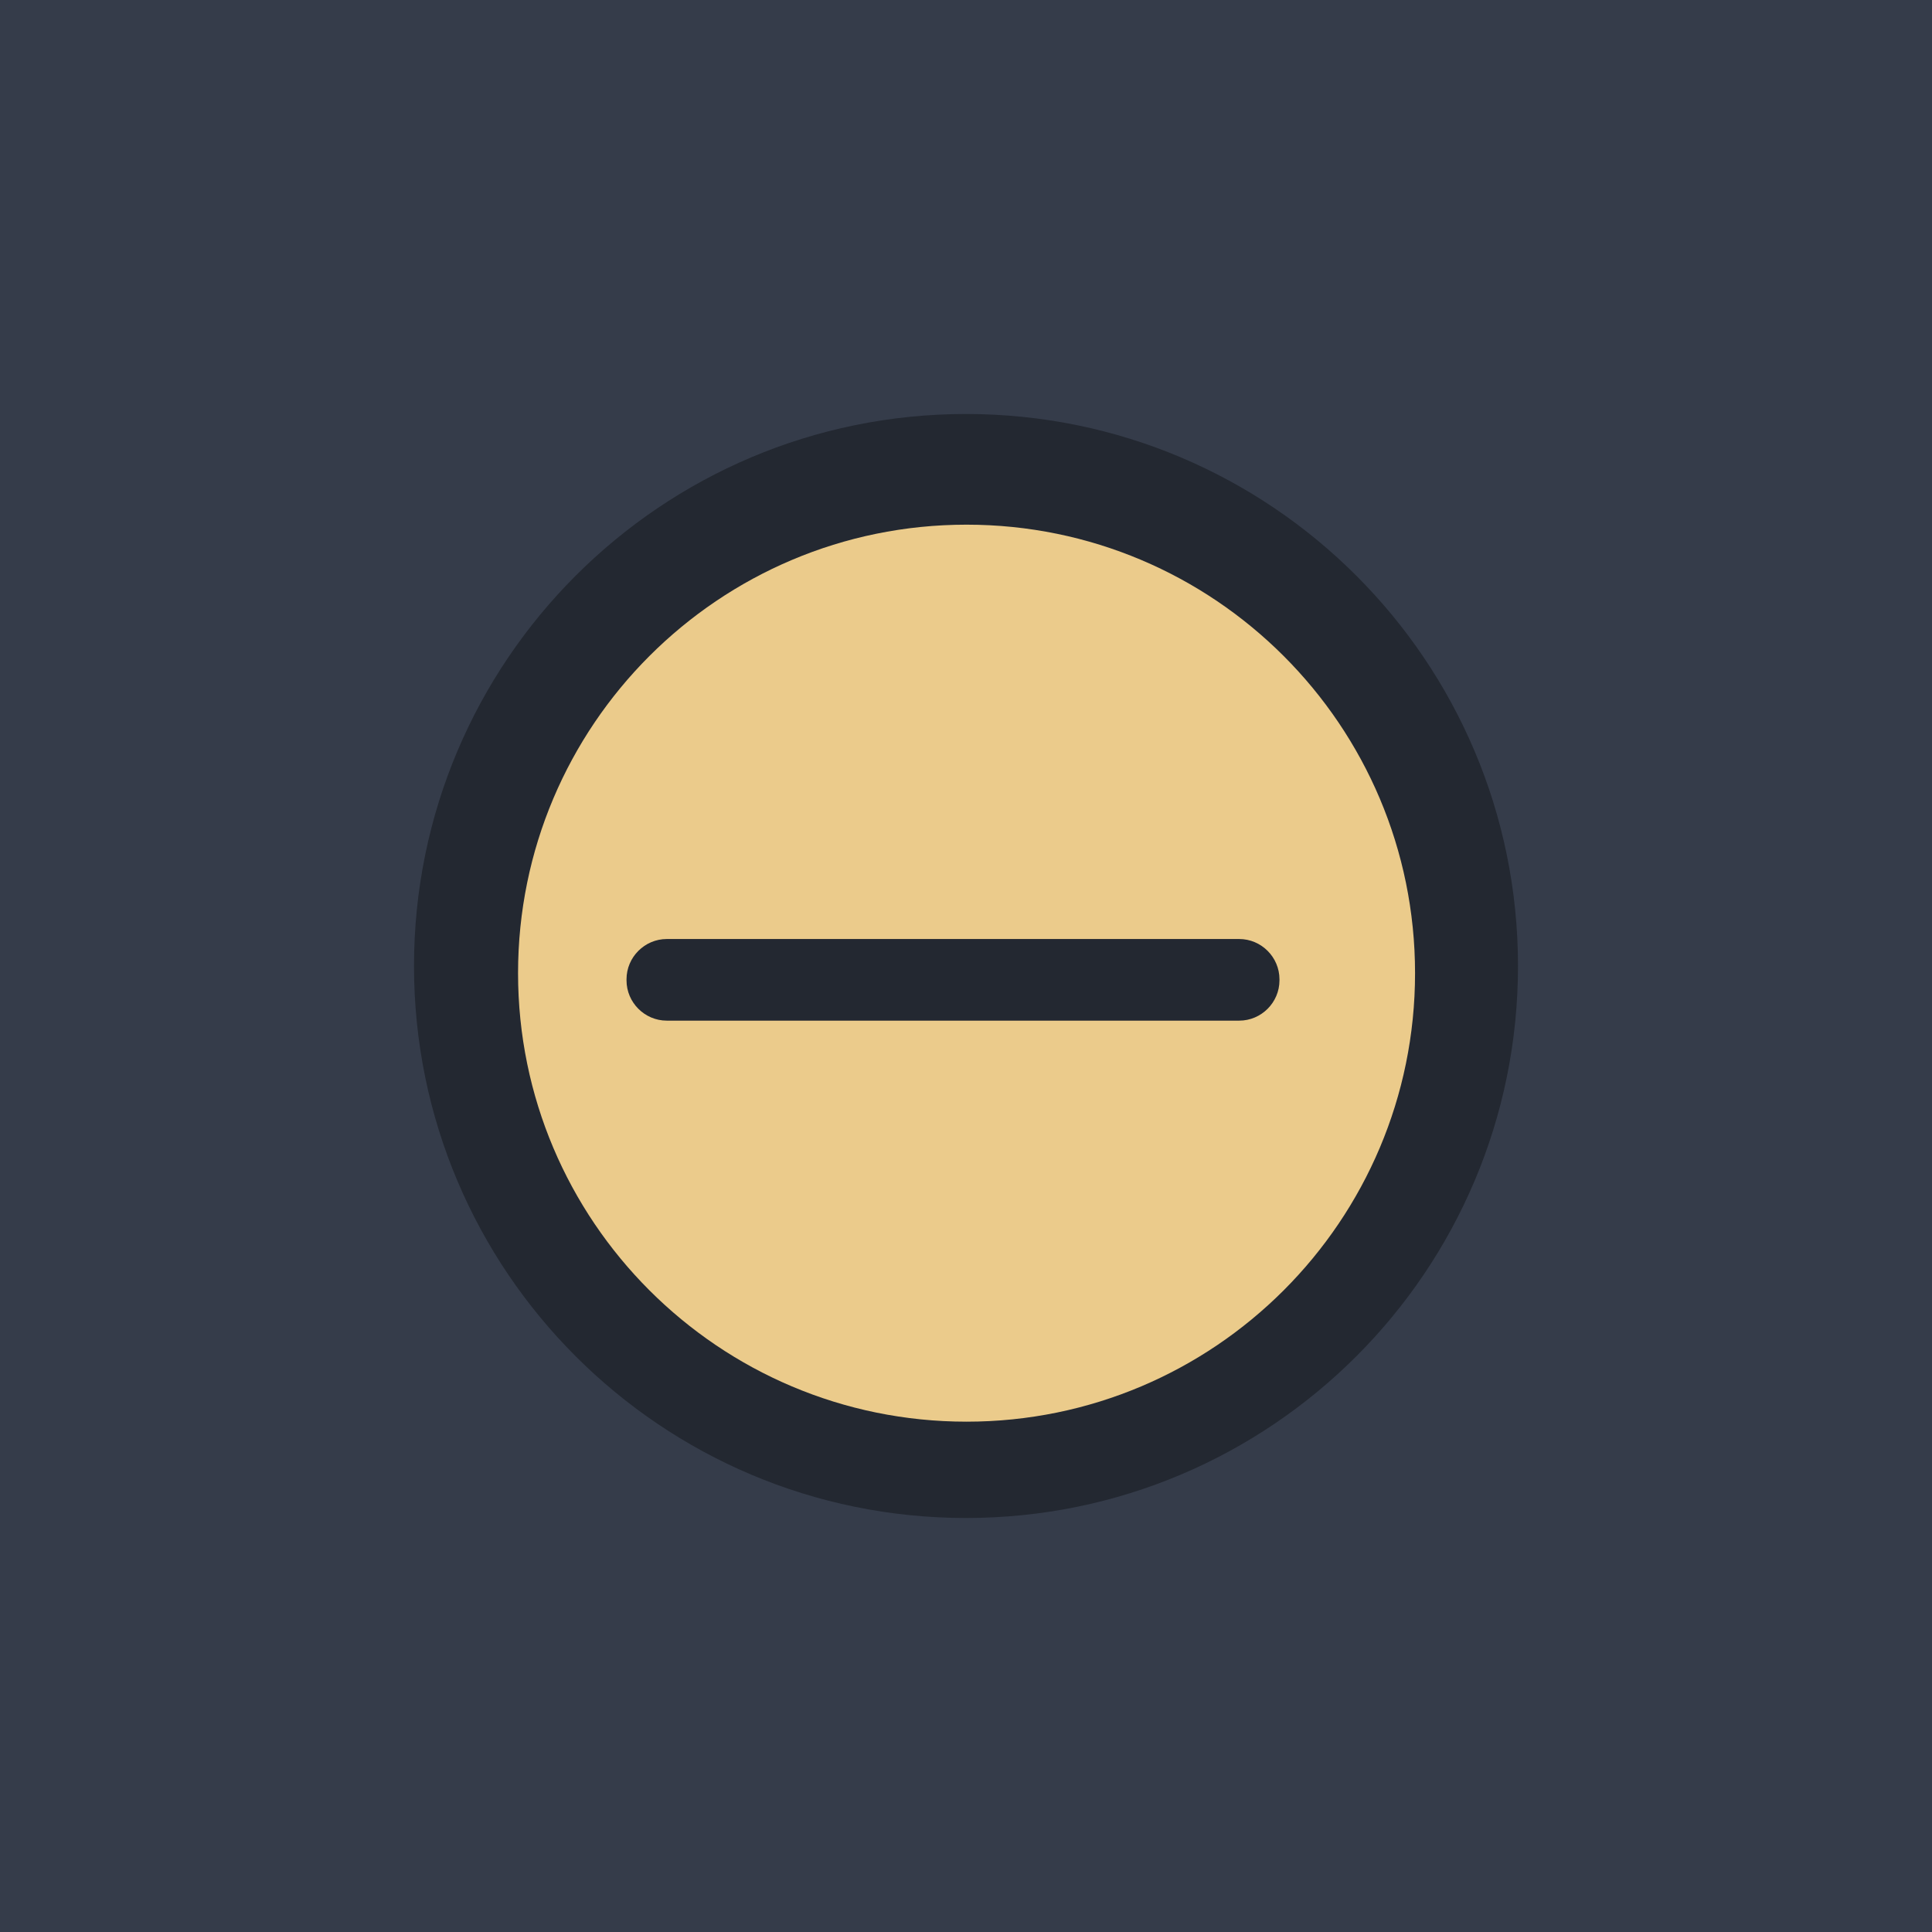
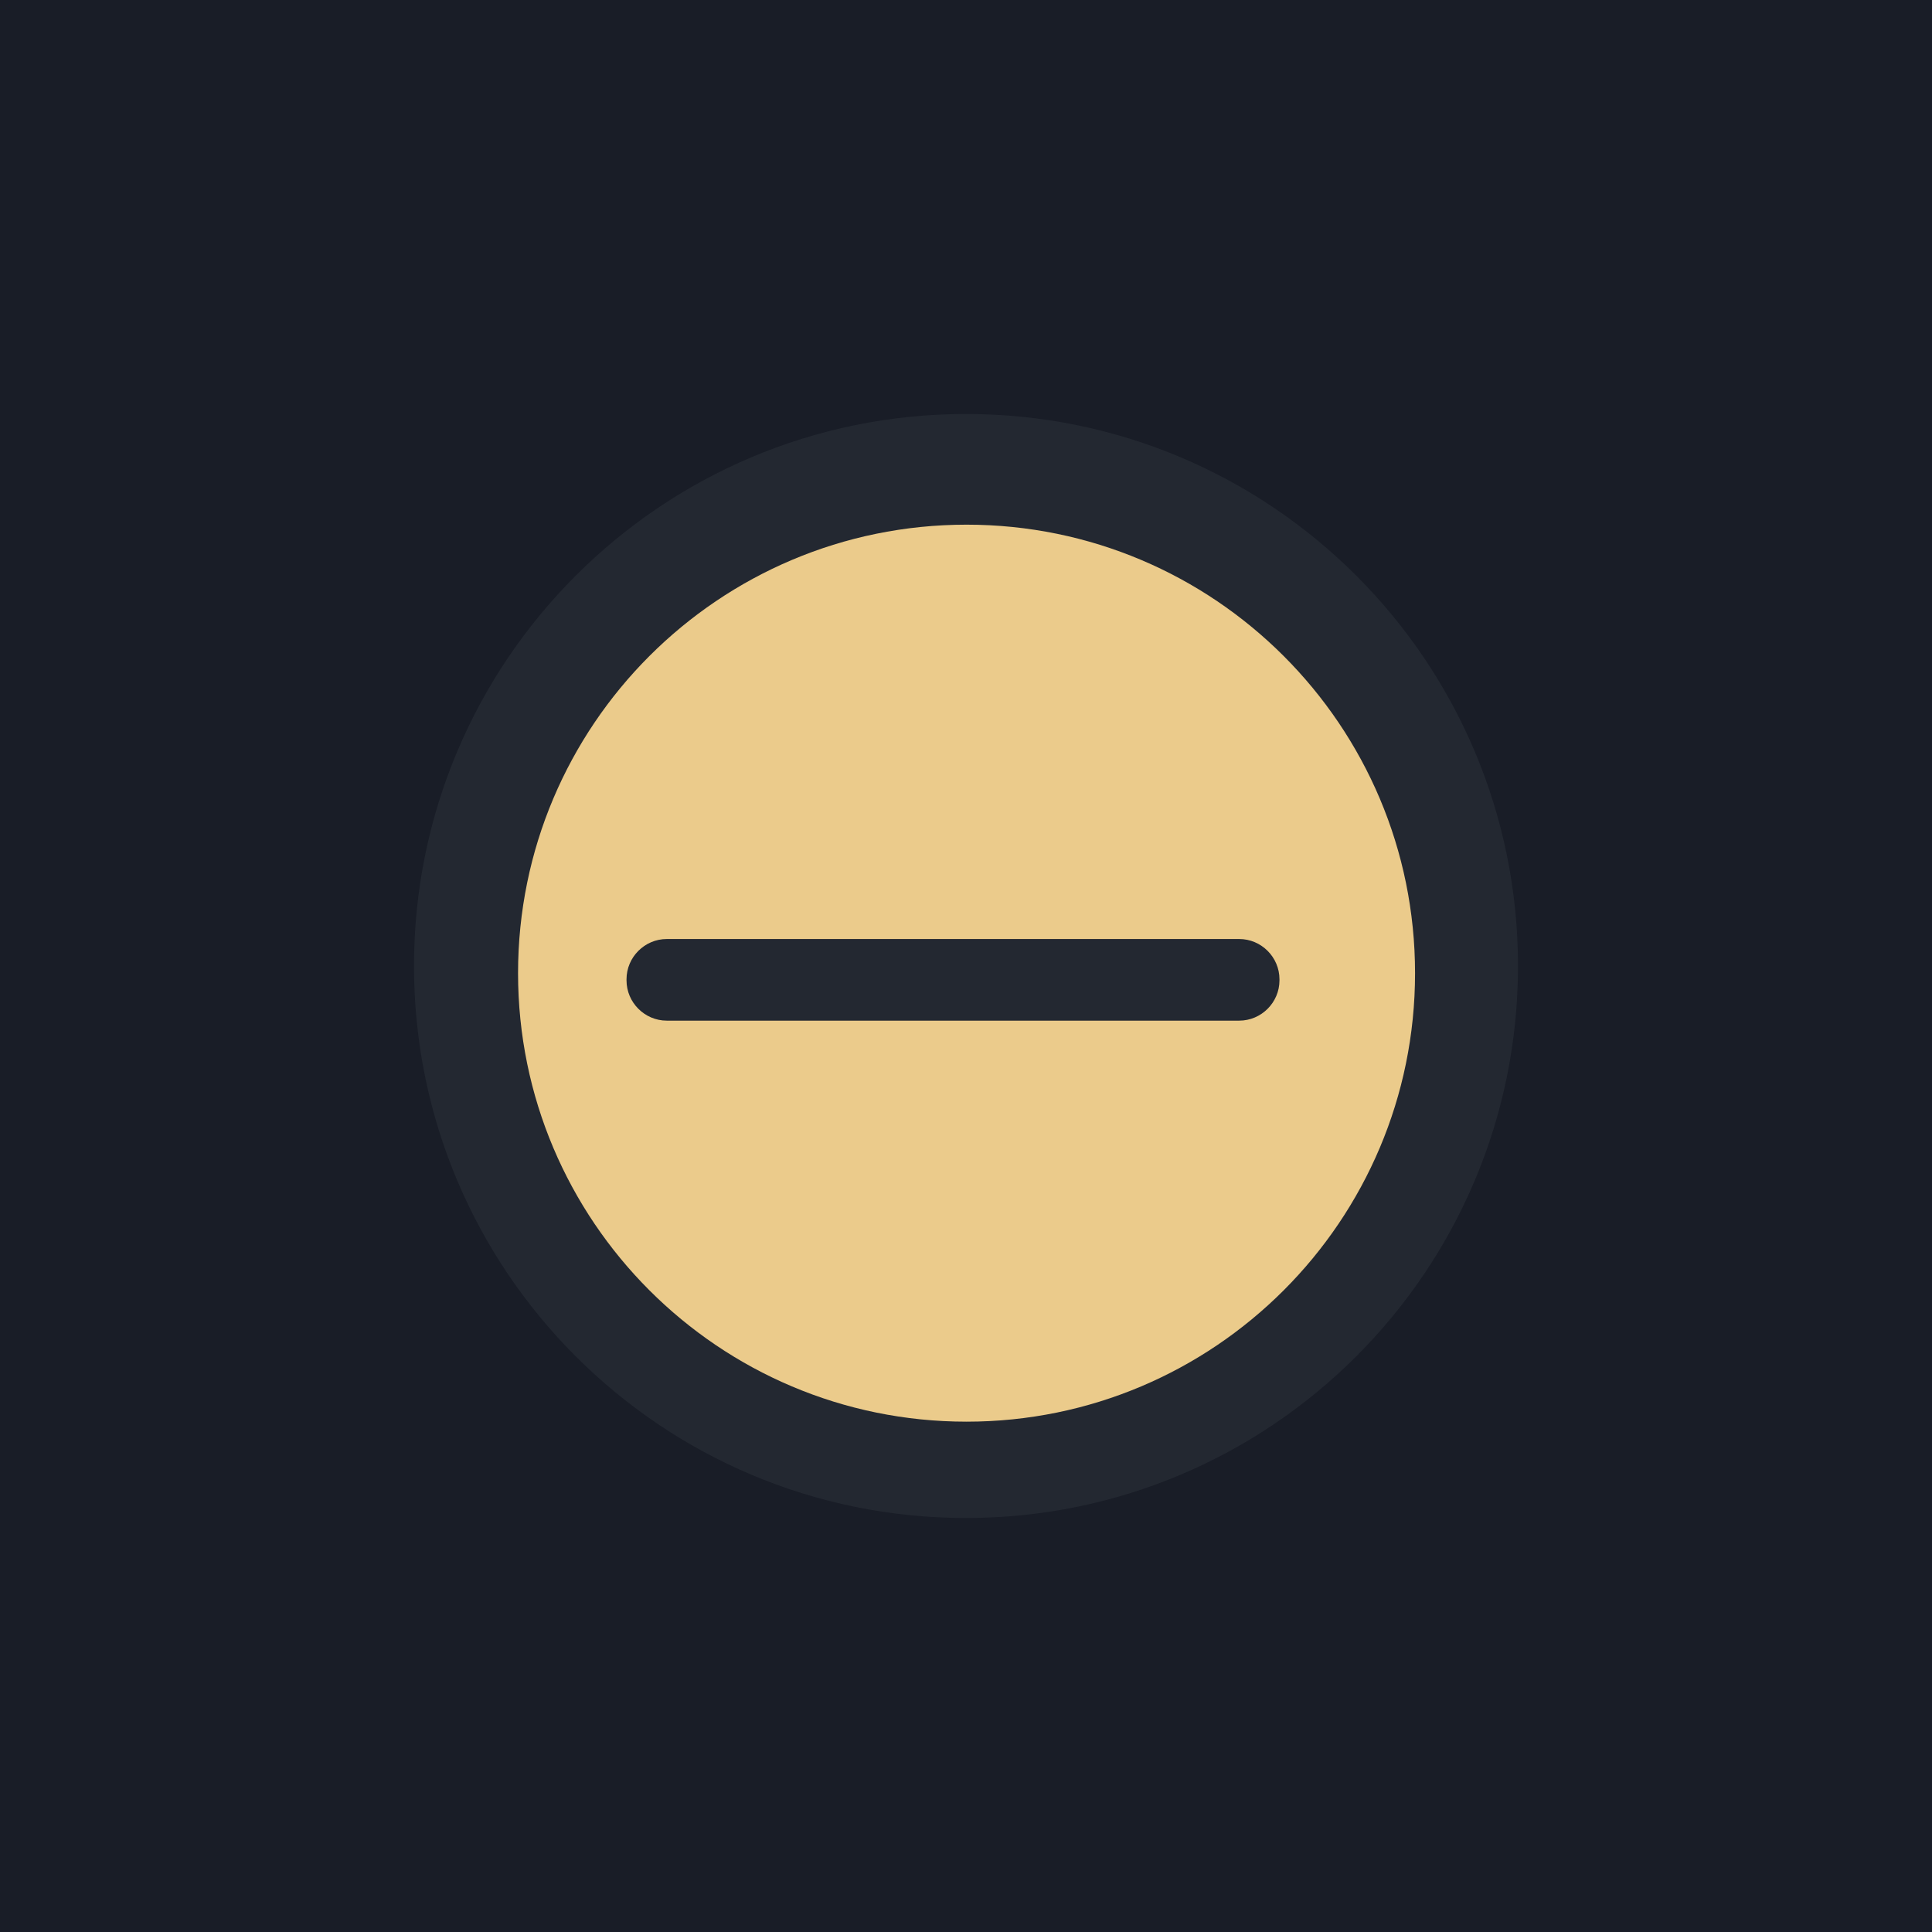
<svg xmlns="http://www.w3.org/2000/svg" width="28" height="28" viewBox="0 0 28 28" id="svg4142" version="1.1">
  <defs id="defs4144" />
  <g id="layer1" transform="translate(0,-1024.362)">
-     <rect style="opacity:1;fill:#353c4a;fill-opacity:1;fill-rule:evenodd;stroke:none;stroke-width:2.745;stroke-linecap:butt;stroke-linejoin:miter;stroke-miterlimit:4;stroke-dasharray:none;stroke-dashoffset:478.437;stroke-opacity:1" id="rect4741" width="28" height="32" x="0" y="1020.362" />
+     <rect style="opacity:1;fill:#191d27;fill-opacity:1;fill-rule:evenodd;stroke:none;stroke-width:2.745;stroke-linecap:butt;stroke-linejoin:miter;stroke-miterlimit:4;stroke-dasharray:none;stroke-dashoffset:478.437;stroke-opacity:1" id="rect4741" width="28" height="32" x="0" y="1020.362" />
    <rect style="opacity:1;fill:#ffffff;fill-opacity:0.07;fill-rule:evenodd;stroke:none;stroke-width:2.745;stroke-linecap:butt;stroke-linejoin:miter;stroke-miterlimit:4;stroke-dasharray:none;stroke-dashoffset:478.437;stroke-opacity:1" id="rect4959" width="28" height="1" x="0" y="1020.362" />
    <path id="path4417" style="fill:#232831;fill-opacity:1;fill-rule:evenodd;stroke:none;stroke-width:0.014" d="m 14,1046.362 c 4.418,0 8,-3.582 8,-8 0,-4.418 -3.582,-8 -8,-8 -4.418,0 -8,3.582 -8,8 0,4.418 3.582,8 8,8" />
    <path id="path4419" style="fill:#ebcb8b;fill-opacity:1;fill-rule:evenodd;stroke:none;stroke-width:0.013" d="m 14.008,1044.966 c 3.59,0 6.5,-2.91 6.5,-6.5 0,-3.59 -2.91,-6.5 -6.5,-6.5 -3.59,0 -6.5,2.91 -6.5,6.5 0,3.59 2.91,6.5 6.5,6.5" />
    <path id="path4421" style="fill:#232831;fill-opacity:1;fill-rule:evenodd;stroke:none;stroke-width:0.128" d="m 9.664,1037.971 h 8.295 c 0.321,0 0.584,0.263 0.584,0.584 v 0.015 c 0,0.321 -0.263,0.584 -0.584,0.584 H 9.664 c -0.321,0 -0.584,-0.263 -0.584,-0.584 v -0.015 c 0,-0.321 0.263,-0.584 0.584,-0.584" />
  </g>
</svg>
